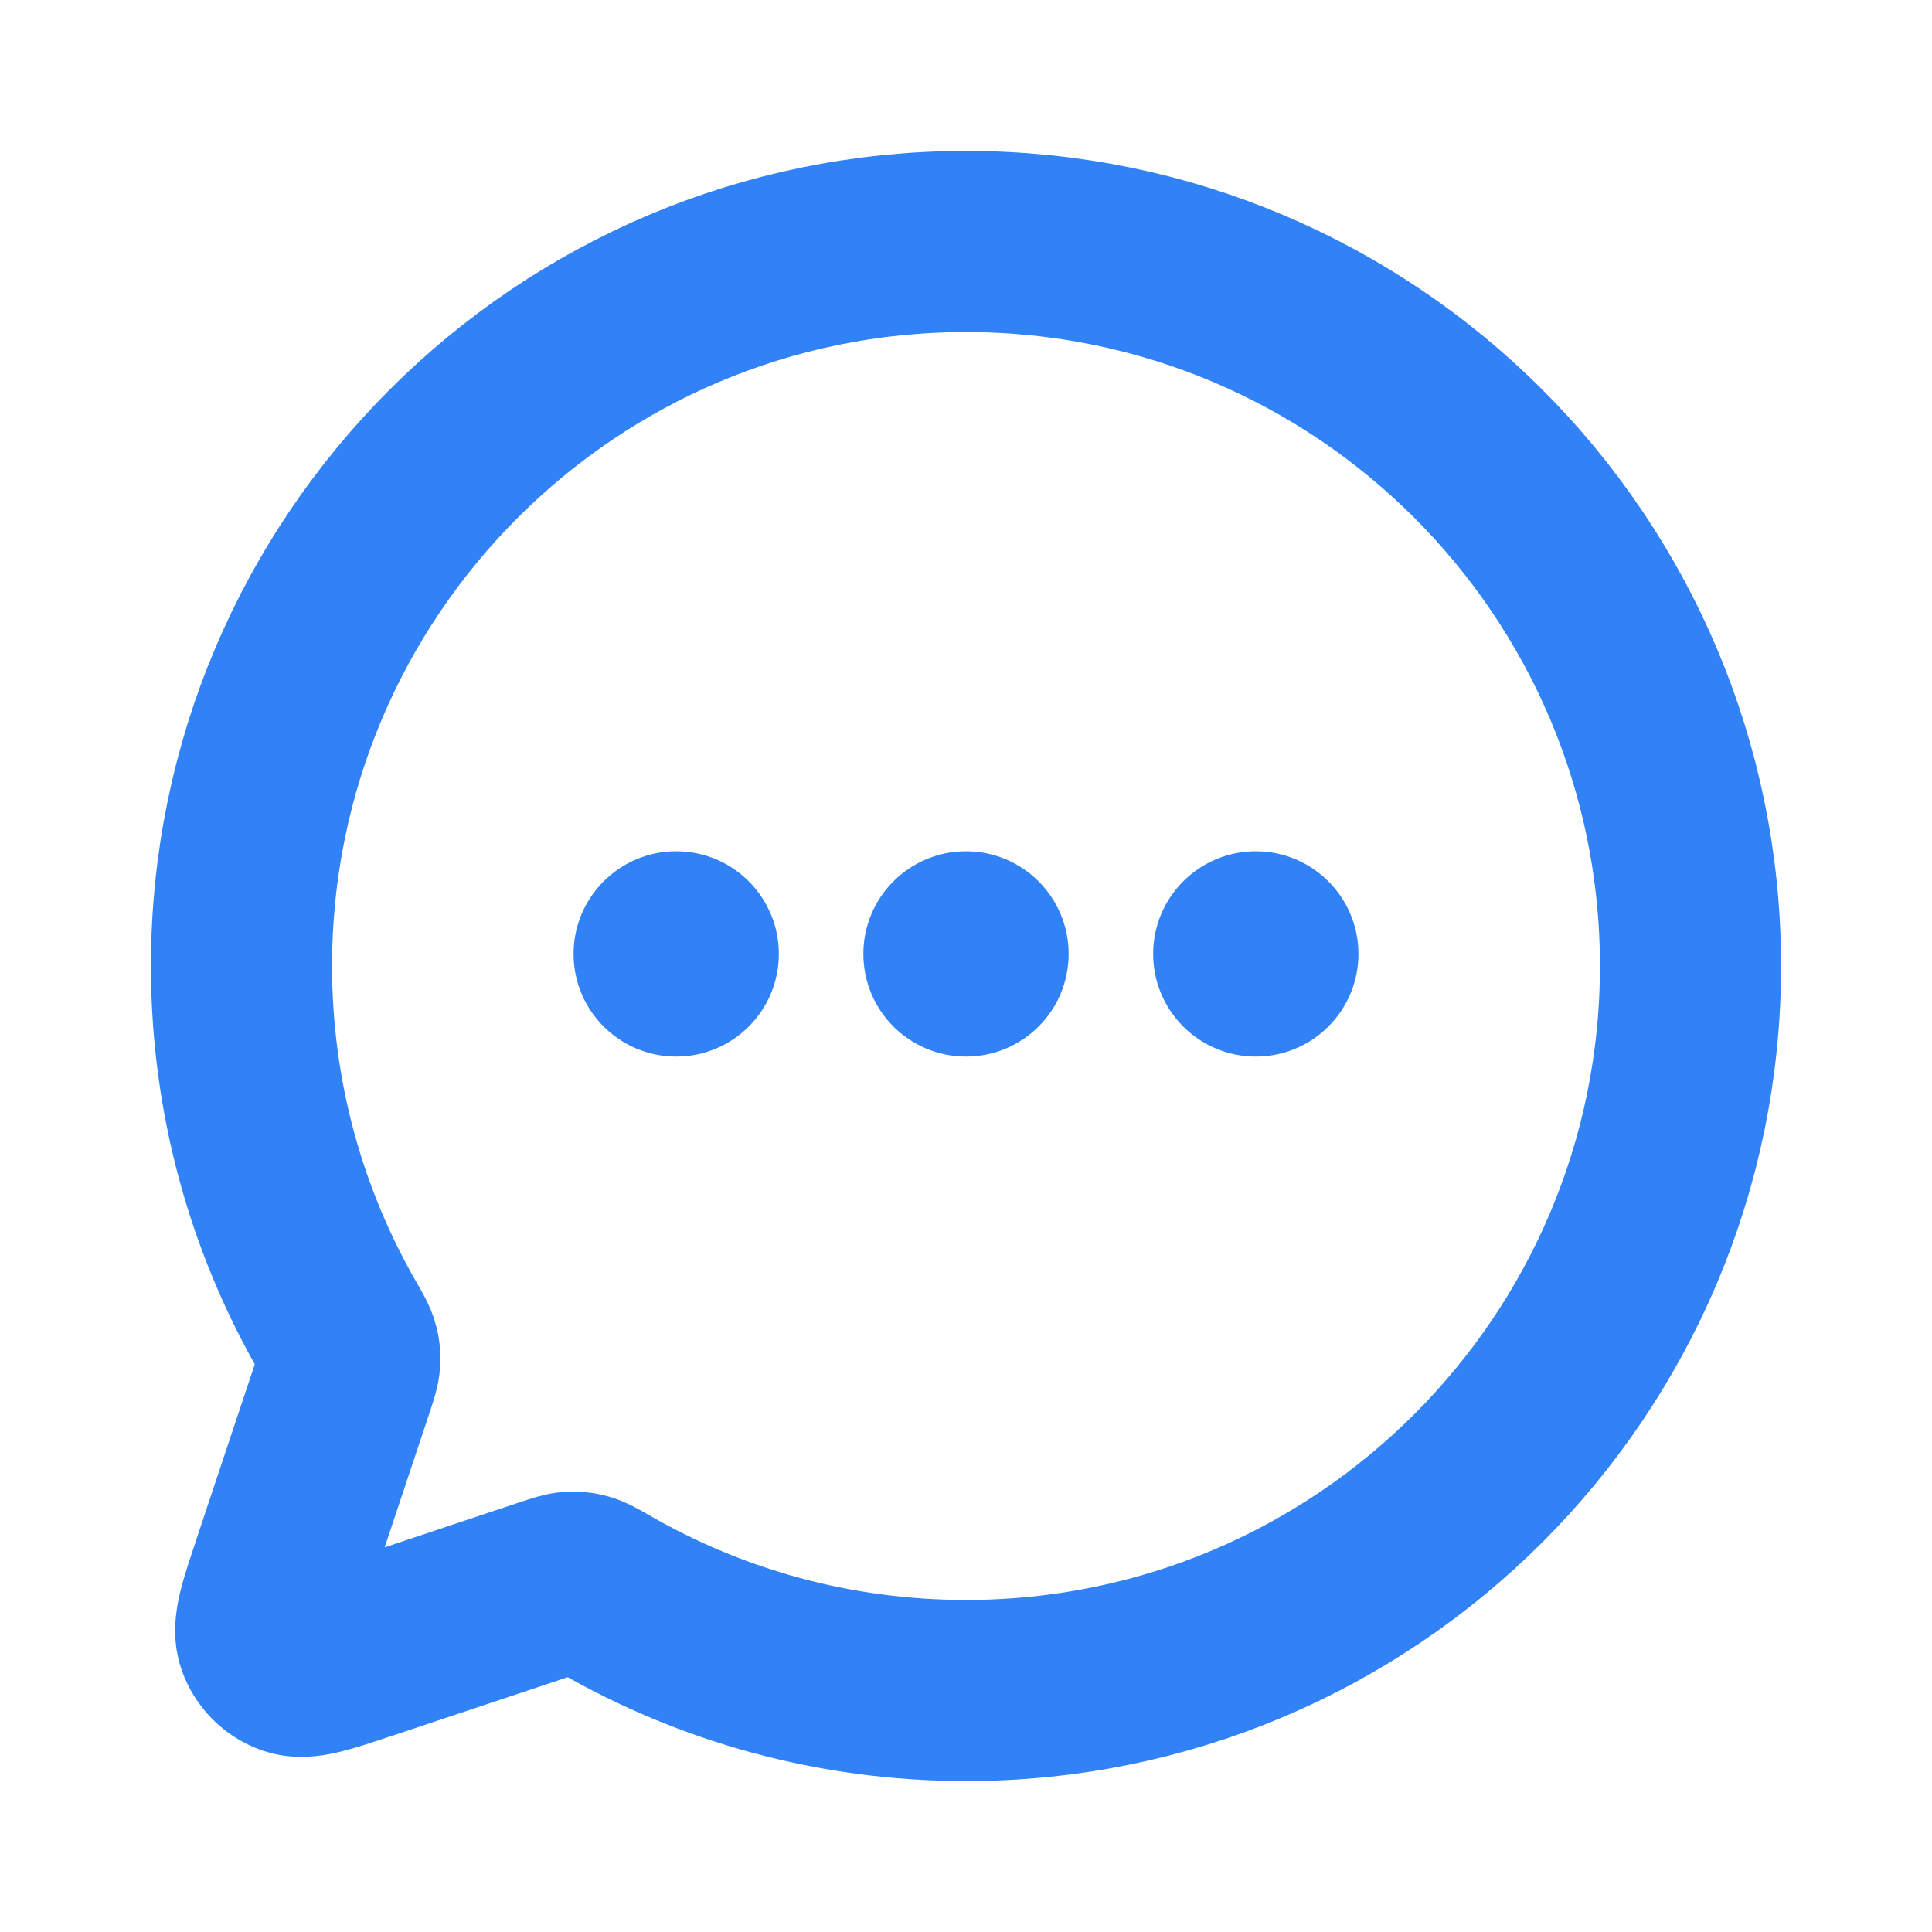
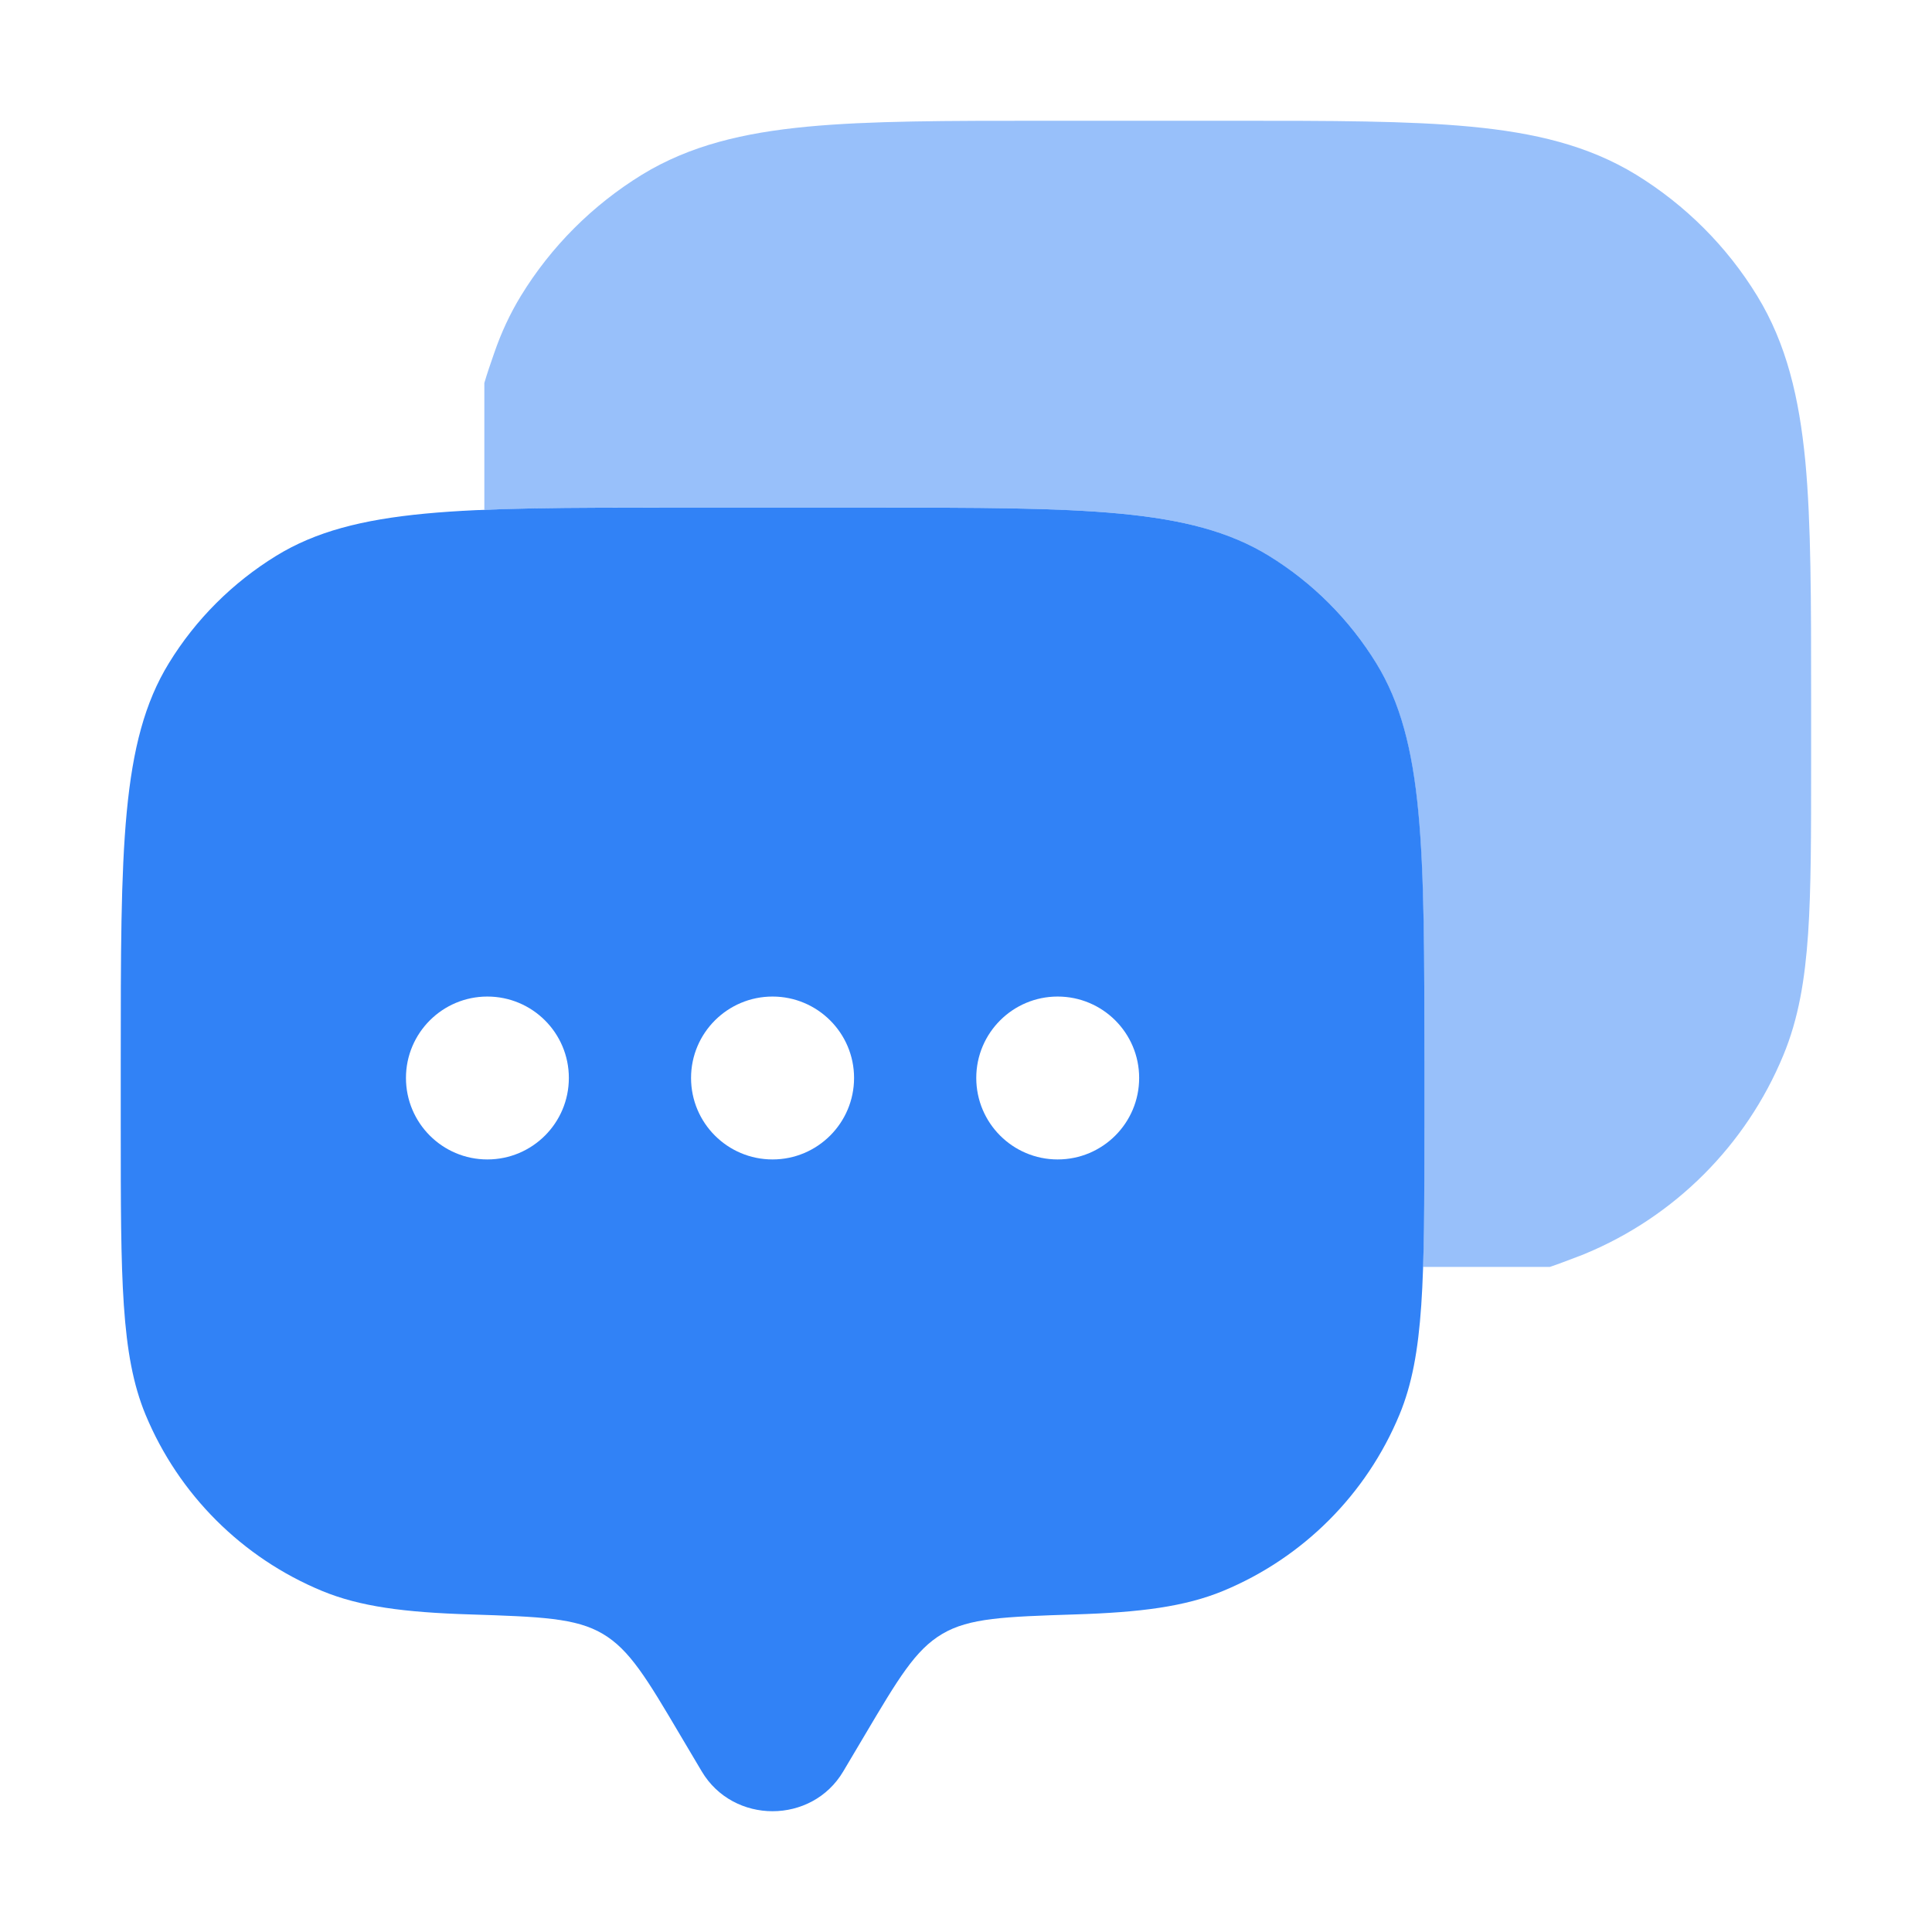
- <svg xmlns="http://www.w3.org/2000/svg" width="16" height="16" viewBox="0 0 16 16" fill="none">
-   <path d="M5.007 13.201C5.888 13.709 6.91 14 8 14C11.313 14 14 11.314 14 8C14 4.686 11.314 2 8 2C4.686 2 2 4.686 2 8C2 9.09 2.291 10.112 2.799 10.993L2.801 10.997C2.85 11.081 2.874 11.124 2.885 11.165C2.896 11.203 2.899 11.237 2.896 11.276C2.893 11.319 2.879 11.363 2.85 11.45L2.337 12.988L2.337 12.99C2.228 13.315 2.174 13.477 2.213 13.585C2.247 13.679 2.321 13.754 2.415 13.787C2.523 13.826 2.685 13.772 3.008 13.664L3.012 13.663L4.549 13.15C4.637 13.121 4.681 13.106 4.724 13.103C4.763 13.101 4.797 13.104 4.835 13.115C4.876 13.126 4.919 13.15 5.004 13.2L5.007 13.201Z" stroke="#3182F6" stroke-width="1.5" stroke-linecap="round" stroke-linejoin="round" />
-   <circle cx="5.6" cy="7.9" r="0.85" fill="#3182F6" />
-   <circle cx="8" cy="7.9" r="0.85" fill="#3182F6" />
-   <circle cx="10.4" cy="7.9" r="0.85" fill="#3182F6" />
+ <svg xmlns="http://www.w3.org/2000/svg" preserveAspectRatio="none" width="100%" height="100%" overflow="visible" style="display: block;" viewBox="0 0 16 16" fill="none">
+   <g id="Icon">
+     <path id="Vector" fill-rule="evenodd" clip-rule="evenodd" d="M6.984 14.669L7.159 14.374C7.44 13.9 7.58 13.663 7.804 13.531C8.027 13.399 8.319 13.389 8.902 13.37C9.448 13.353 9.815 13.305 10.13 13.175C10.791 12.901 11.316 12.376 11.59 11.715C11.796 11.219 11.796 10.59 11.796 9.332V8.793C11.796 7.026 11.796 6.142 11.398 5.493C11.175 5.13 10.87 4.825 10.507 4.602C9.858 4.204 8.974 4.204 7.207 4.204H5.588C3.821 4.204 2.938 4.204 2.289 4.602C1.926 4.825 1.62 5.13 1.398 5.493C1 6.142 1 7.026 1 8.793V9.332C1 10.59 1 11.219 1.205 11.715C1.479 12.376 2.005 12.901 2.666 13.175C2.98 13.305 3.348 13.353 3.894 13.37C4.477 13.389 4.769 13.399 4.992 13.531C5.215 13.663 5.356 13.9 5.636 14.374L5.811 14.669C6.072 15.11 6.724 15.11 6.984 14.669ZM8.759 9.602C9.132 9.602 9.434 9.3 9.434 8.927C9.434 8.555 9.132 8.253 8.759 8.253C8.387 8.253 8.085 8.555 8.085 8.927C8.085 9.3 8.387 9.602 8.759 9.602ZM7.073 8.927C7.073 9.3 6.77 9.602 6.398 9.602C6.025 9.602 5.723 9.3 5.723 8.927C5.723 8.555 6.025 8.253 6.398 8.253C6.77 8.253 7.073 8.555 7.073 8.927ZM4.036 9.602C4.409 9.602 4.711 9.3 4.711 8.927C4.711 8.555 4.409 8.253 4.036 8.253C3.664 8.253 3.362 8.555 3.362 8.927C3.362 9.3 3.664 9.602 4.036 9.602Z" fill="#3182F6" />
+     <path id="Vector_2" opacity="0.5" d="M10.218 1C11.024 1 11.665 1 12.18 1.049C12.707 1.099 13.153 1.204 13.55 1.447C13.958 1.698 14.302 2.041 14.552 2.45C14.795 2.847 14.9 3.293 14.951 3.82C14.999 4.334 14.999 4.975 14.999 5.781V6.332C14.999 6.906 14.999 7.362 14.974 7.732C14.948 8.111 14.895 8.436 14.768 8.741C14.46 9.485 13.869 10.076 13.125 10.384C13.107 10.392 13.088 10.399 13.069 10.406C12.979 10.44 12.902 10.47 12.835 10.492H11.785C11.795 10.174 11.795 9.796 11.795 9.332V8.793C11.795 7.026 11.795 6.142 11.397 5.493C11.175 5.13 10.869 4.825 10.506 4.602C9.857 4.204 8.974 4.204 7.207 4.204H5.587C4.96 4.204 4.445 4.204 4.011 4.222V3.172C4.032 3.1 4.06 3.017 4.094 2.92C4.151 2.755 4.223 2.599 4.314 2.45C4.564 2.041 4.908 1.698 5.316 1.447C5.713 1.204 6.159 1.099 6.686 1.049C7.201 1 7.842 1 8.648 1H10.218Z" fill="#3182F6" />
+   </g>
</svg>
